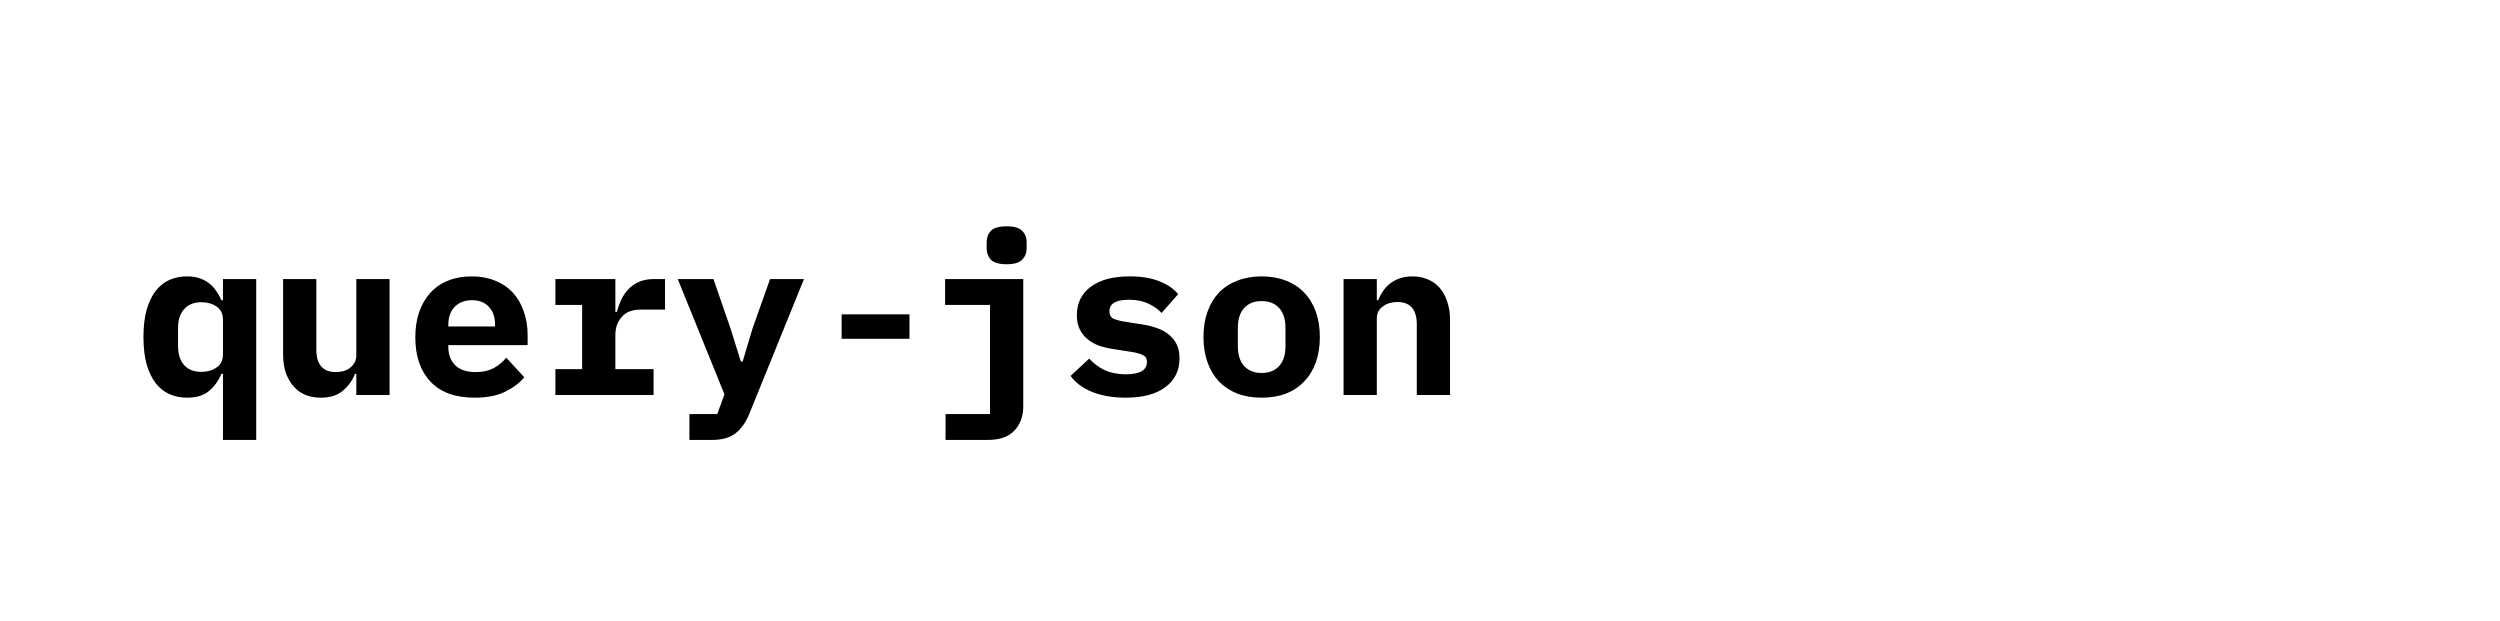
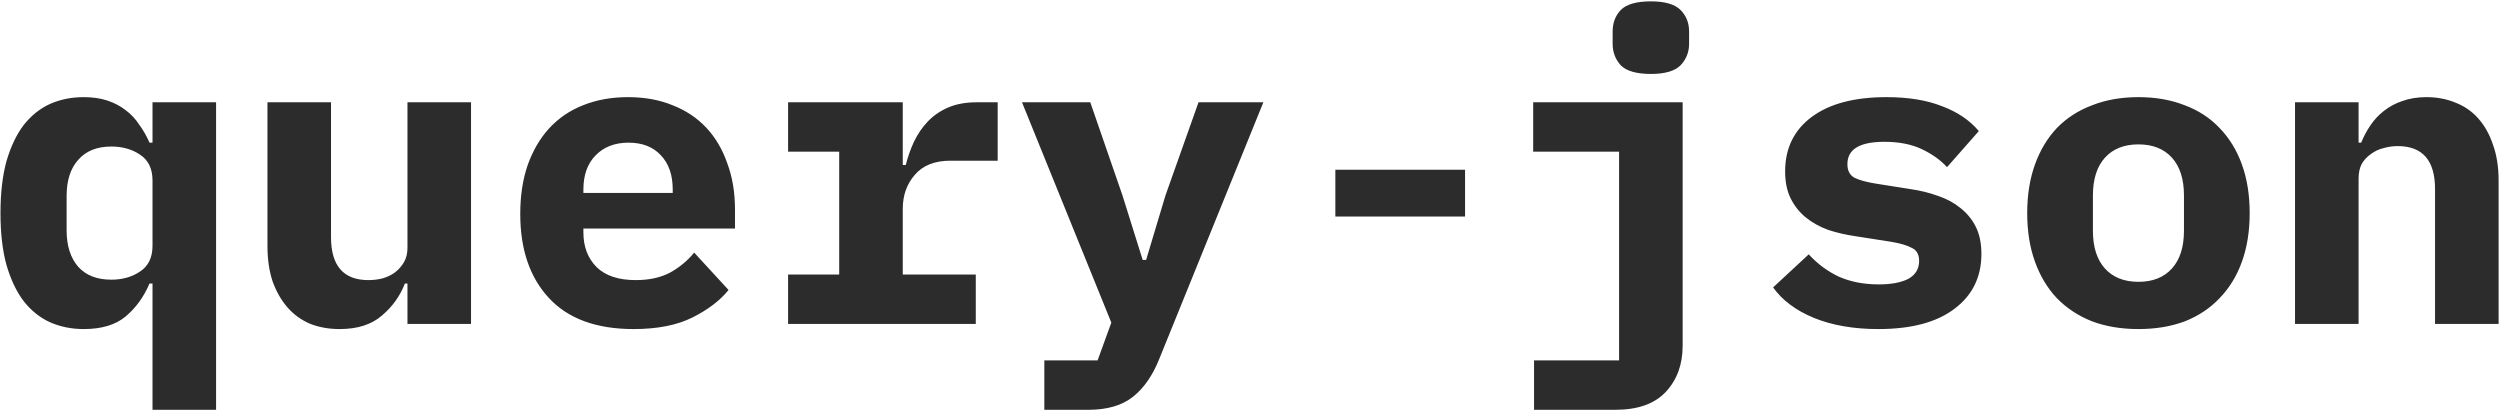
- <svg xmlns="http://www.w3.org/2000/svg" width="2671" height="663" viewBox="0 0 2671 663" fill="none">
-   <path d="M238.226 399.44H236.546C233.346 406.96 228.866 413.12 223.106 417.92C217.506 422.56 209.746 424.88 199.826 424.88C192.946 424.88 186.626 423.6 180.866 421.04C175.266 418.48 170.386 414.56 166.226 409.28C162.226 404 159.026 397.28 156.626 389.12C154.386 380.96 153.266 371.28 153.266 360.08C153.266 348.88 154.386 339.2 156.626 331.04C159.026 322.88 162.226 316.16 166.226 310.88C170.386 305.6 175.266 301.68 180.866 299.12C186.626 296.56 192.946 295.28 199.826 295.28C204.786 295.28 209.186 295.92 213.026 297.2C216.866 298.48 220.226 300.24 223.106 302.48C226.146 304.72 228.706 307.44 230.786 310.64C233.026 313.68 234.946 317.04 236.546 320.72H238.226V298.16H273.746V470H238.226V399.44ZM215.186 397.28C221.426 397.28 226.786 395.76 231.266 392.72C235.906 389.68 238.226 384.88 238.226 378.32V341.84C238.226 335.28 235.906 330.48 231.266 327.44C226.786 324.4 221.426 322.88 215.186 322.88C207.186 322.88 201.026 325.36 196.706 330.32C192.386 335.12 190.226 341.84 190.226 350.48V369.68C190.226 378.32 192.386 385.12 196.706 390.08C201.026 394.88 207.186 397.28 215.186 397.28ZM380.693 399.44H379.253C376.533 406.48 372.213 412.48 366.293 417.44C360.533 422.4 352.693 424.88 342.773 424.88C336.853 424.88 331.413 423.92 326.453 422C321.493 419.92 317.253 416.88 313.733 412.88C310.213 408.88 307.413 404 305.333 398.24C303.413 392.48 302.453 385.84 302.453 378.32V298.16H337.973V373.52C337.973 389.52 344.933 397.52 358.853 397.52C361.573 397.52 364.213 397.2 366.773 396.56C369.493 395.76 371.813 394.64 373.733 393.2C375.813 391.6 377.493 389.68 378.773 387.44C380.053 385.2 380.693 382.56 380.693 379.52V298.16H416.213V422H380.693V399.44ZM507.079 424.88C486.279 424.88 470.519 419.12 459.799 407.6C449.079 396.08 443.719 380.4 443.719 360.56C443.719 350.48 445.079 341.44 447.799 333.44C450.679 325.28 454.679 318.4 459.799 312.8C465.079 307.04 471.399 302.72 478.759 299.84C486.279 296.8 494.679 295.28 503.959 295.28C513.239 295.28 521.559 296.8 528.919 299.84C536.279 302.72 542.519 306.88 547.639 312.32C552.759 317.76 556.679 324.4 559.399 332.24C562.279 339.92 563.719 348.56 563.719 358.16V368.72H478.999V370.88C478.999 378.88 481.479 385.36 486.439 390.32C491.399 395.12 498.679 397.52 508.279 397.52C515.639 397.52 521.959 396.16 527.239 393.44C532.519 390.56 537.079 386.8 540.919 382.16L560.119 403.04C555.319 408.96 548.599 414.08 539.959 418.4C531.319 422.72 520.359 424.88 507.079 424.88ZM504.199 320.72C496.519 320.72 490.359 323.12 485.719 327.92C481.239 332.56 478.999 338.88 478.999 346.88V348.8H528.919V346.88C528.919 338.72 526.679 332.32 522.199 327.68C517.879 323.04 511.879 320.72 504.199 320.72ZM593.385 394.4H621.945V325.76H593.385V298.16H657.465V333.2H659.145C660.265 328.72 661.785 324.4 663.705 320.24C665.785 315.92 668.345 312.16 671.385 308.96C674.585 305.6 678.425 302.96 682.905 301.04C687.385 299.12 692.665 298.16 698.745 298.16H710.505V330.8H684.105C675.305 330.8 668.665 333.44 664.185 338.72C659.705 343.84 657.465 350.16 657.465 357.68V394.4H698.265V422H593.385V394.4ZM822.731 298.16H858.971L800.651 441.92C796.971 451.04 792.091 458 786.011 462.8C779.931 467.6 771.611 470 761.051 470H736.571V442.4H766.331L774.011 421.28L724.091 298.16H762.251L780.251 350.24L791.531 386.24H793.451L804.251 350.24L822.731 298.16ZM899.198 362V335.84H971.678V362H899.198ZM1010.22 442.4H1057.74V325.76H1009.74V298.16H1093.26V434.24C1093.26 444.64 1090.14 453.2 1083.9 459.92C1077.66 466.64 1068.22 470 1055.58 470H1010.22V442.4ZM1075.5 282.32C1067.5 282.32 1061.9 280.72 1058.7 277.52C1055.66 274.16 1054.14 270.16 1054.14 265.52V258.56C1054.14 253.76 1055.66 249.76 1058.7 246.56C1061.9 243.36 1067.5 241.76 1075.5 241.76C1083.34 241.76 1088.86 243.36 1092.06 246.56C1095.26 249.76 1096.86 253.76 1096.86 258.56V265.52C1096.86 270.16 1095.26 274.16 1092.06 277.52C1088.86 280.72 1083.34 282.32 1075.5 282.32ZM1202.61 424.88C1188.85 424.88 1176.85 422.8 1166.61 418.64C1156.53 414.48 1148.93 408.8 1143.81 401.6L1163.73 383.12C1168.53 388.4 1174.13 392.56 1180.53 395.6C1187.09 398.48 1194.53 399.92 1202.85 399.92C1209.89 399.92 1215.41 398.88 1219.41 396.8C1223.41 394.56 1225.41 391.2 1225.41 386.72C1225.41 383.2 1224.05 380.8 1221.33 379.52C1218.61 378.08 1214.85 376.96 1210.05 376.16L1190.13 373.04C1184.53 372.24 1179.33 371.04 1174.53 369.44C1169.73 367.68 1165.57 365.36 1162.05 362.48C1158.53 359.6 1155.73 356.08 1153.65 351.92C1151.57 347.76 1150.53 342.72 1150.53 336.8C1150.53 323.84 1155.49 313.68 1165.41 306.32C1175.33 298.96 1189.25 295.28 1207.17 295.28C1219.33 295.28 1229.65 296.96 1238.13 300.32C1246.77 303.52 1253.65 308.16 1258.77 314.24L1241.01 334.4C1237.33 330.4 1232.61 327.04 1226.85 324.32C1221.09 321.6 1214.13 320.24 1205.97 320.24C1192.21 320.24 1185.33 324.4 1185.33 332.72C1185.33 336.4 1186.69 338.96 1189.41 340.4C1192.13 341.68 1195.89 342.72 1200.69 343.52L1220.37 346.64C1225.97 347.44 1231.17 348.72 1235.97 350.48C1240.77 352.08 1244.93 354.32 1248.45 357.2C1252.13 360.08 1255.01 363.6 1257.09 367.76C1259.17 371.92 1260.21 376.96 1260.21 382.88C1260.21 395.84 1255.17 406.08 1245.09 413.6C1235.17 421.12 1221.01 424.88 1202.61 424.88ZM1347.96 424.88C1338.36 424.88 1329.72 423.44 1322.04 420.56C1314.36 417.52 1307.8 413.2 1302.36 407.6C1297.08 402 1293 395.2 1290.12 387.2C1287.24 379.2 1285.8 370.16 1285.8 360.08C1285.8 350 1287.24 340.96 1290.12 332.96C1293 324.96 1297.08 318.16 1302.36 312.56C1307.8 306.96 1314.36 302.72 1322.04 299.84C1329.72 296.8 1338.36 295.28 1347.96 295.28C1357.56 295.28 1366.2 296.8 1373.88 299.84C1381.56 302.72 1388.04 306.96 1393.32 312.56C1398.76 318.16 1402.92 324.96 1405.8 332.96C1408.68 340.96 1410.12 350 1410.12 360.08C1410.12 370.16 1408.68 379.2 1405.8 387.2C1402.92 395.2 1398.76 402 1393.32 407.6C1388.04 413.2 1381.56 417.52 1373.88 420.56C1366.2 423.44 1357.56 424.88 1347.96 424.88ZM1347.96 398.48C1355.96 398.48 1362.2 396 1366.68 391.04C1371.16 386.08 1373.4 379.04 1373.4 369.92V350.24C1373.4 341.12 1371.16 334.08 1366.68 329.12C1362.2 324.16 1355.96 321.68 1347.96 321.68C1339.96 321.68 1333.72 324.16 1329.24 329.12C1324.76 334.08 1322.52 341.12 1322.52 350.24V369.92C1322.52 379.04 1324.76 386.08 1329.24 391.04C1333.72 396 1339.96 398.48 1347.96 398.48ZM1435.46 422V298.16H1470.98V320.72H1472.42C1473.86 317.2 1475.62 313.92 1477.7 310.88C1479.78 307.84 1482.26 305.2 1485.14 302.96C1488.18 300.56 1491.62 298.72 1495.46 297.44C1499.46 296 1503.94 295.28 1508.9 295.28C1514.82 295.28 1520.26 296.32 1525.22 298.4C1530.18 300.32 1534.42 303.28 1537.94 307.28C1541.46 311.28 1544.18 316.16 1546.1 321.92C1548.18 327.68 1549.22 334.32 1549.22 341.84V422H1513.7V346.64C1513.7 330.64 1506.74 322.64 1492.82 322.64C1490.1 322.64 1487.38 323.04 1484.66 323.84C1482.1 324.48 1479.78 325.6 1477.7 327.2C1475.62 328.64 1473.94 330.48 1472.66 332.72C1471.54 334.96 1470.98 337.6 1470.98 340.64V422H1435.46Z" fill="black" />
+ <svg xmlns="http://www.w3.org/2000/svg" width="1397" height="229" viewBox="0 0 1397 229" fill="none">
+   <path d="M85.226 158.44H83.546C80.346 165.96 75.866 172.12 70.106 176.92C64.506 181.56 56.746 183.88 46.826 183.88C39.946 183.88 33.626 182.6 27.866 180.04C22.266 177.48 17.386 173.56 13.226 168.28C9.226 163 6.026 156.28 3.626 148.12C1.386 139.96 0.266 130.28 0.266 119.08C0.266 107.88 1.386 98.2 3.626 90.04C6.026 81.88 9.226 75.16 13.226 69.88C17.386 64.6 22.266 60.68 27.866 58.12C33.626 55.56 39.946 54.28 46.826 54.28C51.786 54.28 56.186 54.92 60.026 56.2C63.866 57.48 67.226 59.24 70.106 61.48C73.146 63.72 75.706 66.44 77.786 69.64C80.026 72.68 81.946 76.04 83.546 79.72H85.226V57.16H120.746V229H85.226V158.44ZM62.186 156.28C68.426 156.28 73.786 154.76 78.266 151.72C82.906 148.68 85.226 143.88 85.226 137.32V100.84C85.226 94.28 82.906 89.48 78.266 86.44C73.786 83.4 68.426 81.88 62.186 81.88C54.186 81.88 48.026 84.36 43.706 89.32C39.386 94.12 37.226 100.84 37.226 109.48V128.68C37.226 137.32 39.386 144.12 43.706 149.08C48.026 153.88 54.186 156.28 62.186 156.28ZM227.693 158.44H226.253C223.533 165.48 219.213 171.48 213.293 176.44C207.533 181.4 199.693 183.88 189.773 183.88C183.853 183.88 178.413 182.92 173.453 181C168.493 178.92 164.253 175.88 160.733 171.88C157.213 167.88 154.413 163 152.333 157.24C150.413 151.48 149.453 144.84 149.453 137.32V57.16H184.973V132.52C184.973 148.52 191.933 156.52 205.853 156.52C208.573 156.52 211.213 156.2 213.773 155.56C216.493 154.76 218.813 153.64 220.733 152.2C222.813 150.6 224.493 148.68 225.773 146.44C227.053 144.2 227.693 141.56 227.693 138.52V57.16H263.213V181H227.693V158.44ZM354.079 183.88C333.279 183.88 317.519 178.12 306.799 166.6C296.079 155.08 290.719 139.4 290.719 119.56C290.719 109.48 292.079 100.44 294.799 92.44C297.679 84.28 301.679 77.4 306.799 71.8C312.079 66.04 318.399 61.72 325.759 58.84C333.279 55.8 341.679 54.28 350.959 54.28C360.239 54.28 368.559 55.8 375.919 58.84C383.279 61.72 389.519 65.88 394.639 71.32C399.759 76.76 403.679 83.4 406.399 91.24C409.279 98.92 410.719 107.56 410.719 117.16V127.72H325.999V129.88C325.999 137.88 328.479 144.36 333.439 149.32C338.399 154.12 345.679 156.52 355.279 156.52C362.639 156.52 368.959 155.16 374.239 152.44C379.519 149.56 384.079 145.8 387.919 141.16L407.119 162.04C402.319 167.96 395.599 173.08 386.959 177.4C378.319 181.72 367.359 183.88 354.079 183.88ZM351.199 79.72C343.519 79.72 337.359 82.12 332.719 86.92C328.239 91.56 325.999 97.88 325.999 105.88V107.8H375.919V105.88C375.919 97.72 373.679 91.32 369.199 86.68C364.879 82.04 358.879 79.72 351.199 79.72ZM440.385 153.4H468.945V84.76H440.385V57.16H504.465V92.2H506.145C507.265 87.72 508.785 83.4 510.705 79.24C512.785 74.92 515.345 71.16 518.385 67.96C521.585 64.6 525.425 61.96 529.905 60.04C534.385 58.12 539.665 57.16 545.745 57.16H557.505V89.8H531.105C522.305 89.8 515.665 92.44 511.185 97.72C506.705 102.84 504.465 109.16 504.465 116.68V153.4H545.265V181H440.385V153.4ZM669.731 57.16H705.971L647.651 200.92C643.971 210.04 639.091 217 633.011 221.8C626.931 226.6 618.611 229 608.051 229H583.571V201.4H613.331L621.011 180.28L571.091 57.16H609.251L627.251 109.24L638.531 145.24H640.451L651.251 109.24L669.731 57.16ZM746.198 121V94.84H818.678V121H746.198ZM857.224 201.4H904.744V84.76H856.744V57.16H940.264V193.24C940.264 203.64 937.144 212.2 930.904 218.92C924.664 225.64 915.224 229 902.584 229H857.224V201.4ZM922.504 41.32C914.504 41.32 908.904 39.72 905.704 36.52C902.664 33.16 901.144 29.16 901.144 24.52V17.56C901.144 12.76 902.664 8.76 905.704 5.56C908.904 2.36 914.504 0.76 922.504 0.76C930.344 0.76 935.864 2.36 939.064 5.56C942.264 8.76 943.864 12.76 943.864 17.56V24.52C943.864 29.16 942.264 33.16 939.064 36.52C935.864 39.72 930.344 41.32 922.504 41.32ZM1049.61 183.88C1035.85 183.88 1023.85 181.8 1013.61 177.64C1003.53 173.48 995.93 167.8 990.81 160.6L1010.73 142.12C1015.53 147.4 1021.13 151.56 1027.53 154.6C1034.09 157.48 1041.53 158.92 1049.85 158.92C1056.89 158.92 1062.41 157.88 1066.41 155.8C1070.41 153.56 1072.41 150.2 1072.41 145.72C1072.41 142.2 1071.05 139.8 1068.33 138.52C1065.61 137.08 1061.85 135.96 1057.05 135.16L1037.13 132.04C1031.53 131.24 1026.33 130.04 1021.53 128.44C1016.73 126.68 1012.57 124.36 1009.05 121.48C1005.53 118.6 1002.73 115.08 1000.65 110.92C998.57 106.76 997.53 101.72 997.53 95.8C997.53 82.84 1002.49 72.68 1012.41 65.32C1022.33 57.96 1036.25 54.28 1054.17 54.28C1066.33 54.28 1076.65 55.96 1085.13 59.32C1093.77 62.52 1100.65 67.16 1105.77 73.24L1088.01 93.4C1084.33 89.4 1079.61 86.04 1073.85 83.32C1068.09 80.6 1061.13 79.24 1052.97 79.24C1039.21 79.24 1032.33 83.4 1032.33 91.72C1032.33 95.4 1033.69 97.96 1036.41 99.4C1039.13 100.68 1042.89 101.72 1047.69 102.52L1067.37 105.64C1072.97 106.44 1078.17 107.72 1082.97 109.48C1087.77 111.08 1091.93 113.32 1095.45 116.2C1099.13 119.08 1102.01 122.6 1104.09 126.76C1106.17 130.92 1107.21 135.96 1107.21 141.88C1107.21 154.84 1102.17 165.08 1092.09 172.6C1082.17 180.12 1068.01 183.88 1049.61 183.88ZM1194.96 183.88C1185.36 183.88 1176.72 182.44 1169.04 179.56C1161.36 176.52 1154.8 172.2 1149.36 166.6C1144.08 161 1140 154.2 1137.12 146.2C1134.24 138.2 1132.8 129.16 1132.8 119.08C1132.8 109 1134.24 99.96 1137.12 91.96C1140 83.96 1144.08 77.16 1149.36 71.56C1154.8 65.96 1161.36 61.72 1169.04 58.84C1176.72 55.8 1185.36 54.28 1194.96 54.28C1204.56 54.28 1213.2 55.8 1220.88 58.84C1228.56 61.72 1235.04 65.96 1240.32 71.56C1245.76 77.16 1249.92 83.96 1252.8 91.96C1255.68 99.96 1257.12 109 1257.12 119.08C1257.12 129.16 1255.68 138.2 1252.8 146.2C1249.92 154.2 1245.76 161 1240.32 166.6C1235.04 172.2 1228.56 176.52 1220.88 179.56C1213.2 182.44 1204.56 183.88 1194.96 183.88ZM1194.96 157.48C1202.96 157.48 1209.2 155 1213.68 150.04C1218.16 145.08 1220.4 138.04 1220.4 128.92V109.24C1220.4 100.12 1218.16 93.08 1213.68 88.12C1209.2 83.16 1202.96 80.68 1194.96 80.68C1186.96 80.68 1180.72 83.16 1176.24 88.12C1171.76 93.08 1169.52 100.12 1169.52 109.24V128.92C1169.52 138.04 1171.76 145.08 1176.24 150.04C1180.72 155 1186.96 157.48 1194.96 157.48ZM1282.46 181V57.16H1317.98V79.72H1319.42C1320.86 76.2 1322.62 72.92 1324.7 69.88C1326.78 66.84 1329.26 64.2 1332.14 61.96C1335.18 59.56 1338.62 57.72 1342.46 56.44C1346.46 55 1350.94 54.28 1355.9 54.28C1361.82 54.28 1367.26 55.32 1372.22 57.4C1377.18 59.32 1381.42 62.28 1384.94 66.28C1388.46 70.28 1391.18 75.16 1393.1 80.92C1395.18 86.68 1396.22 93.32 1396.22 100.84V181H1360.7V105.64C1360.7 89.64 1353.74 81.64 1339.82 81.64C1337.1 81.64 1334.38 82.04 1331.66 82.84C1329.1 83.48 1326.78 84.6 1324.7 86.2C1322.62 87.64 1320.94 89.48 1319.66 91.72C1318.54 93.96 1317.98 96.6 1317.98 99.64V181H1282.46Z" fill="#2C2C2C" />
</svg>
